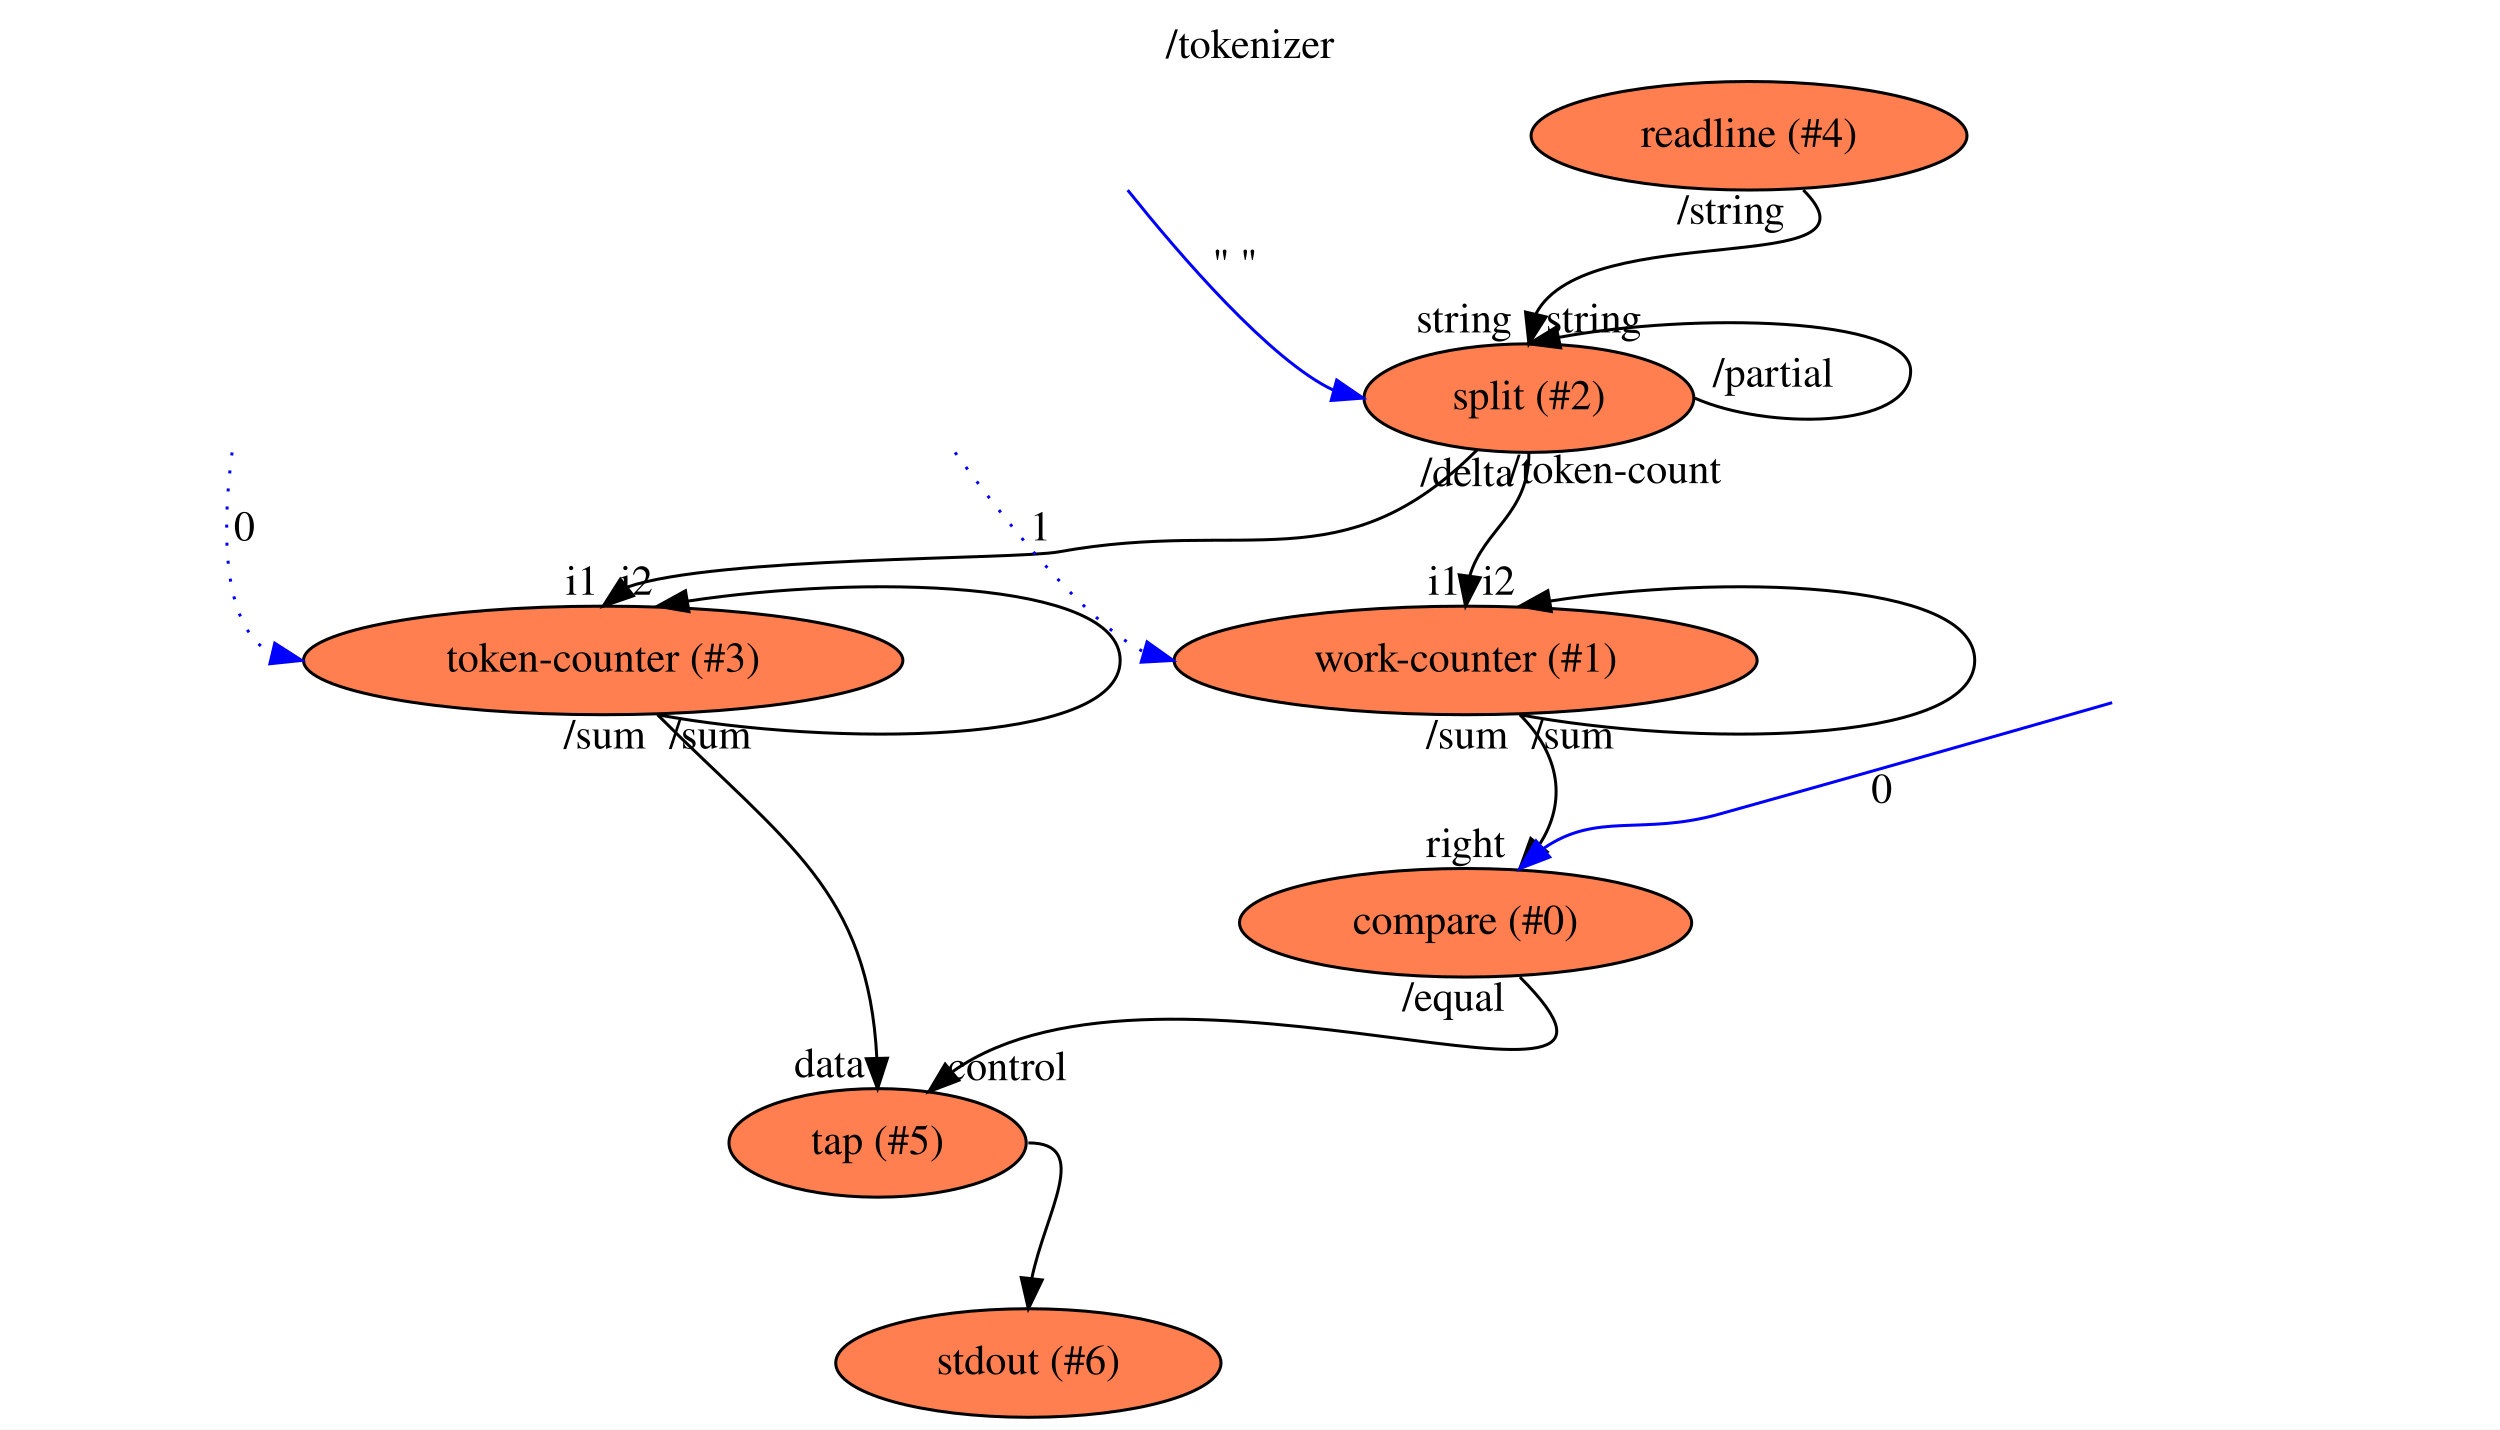
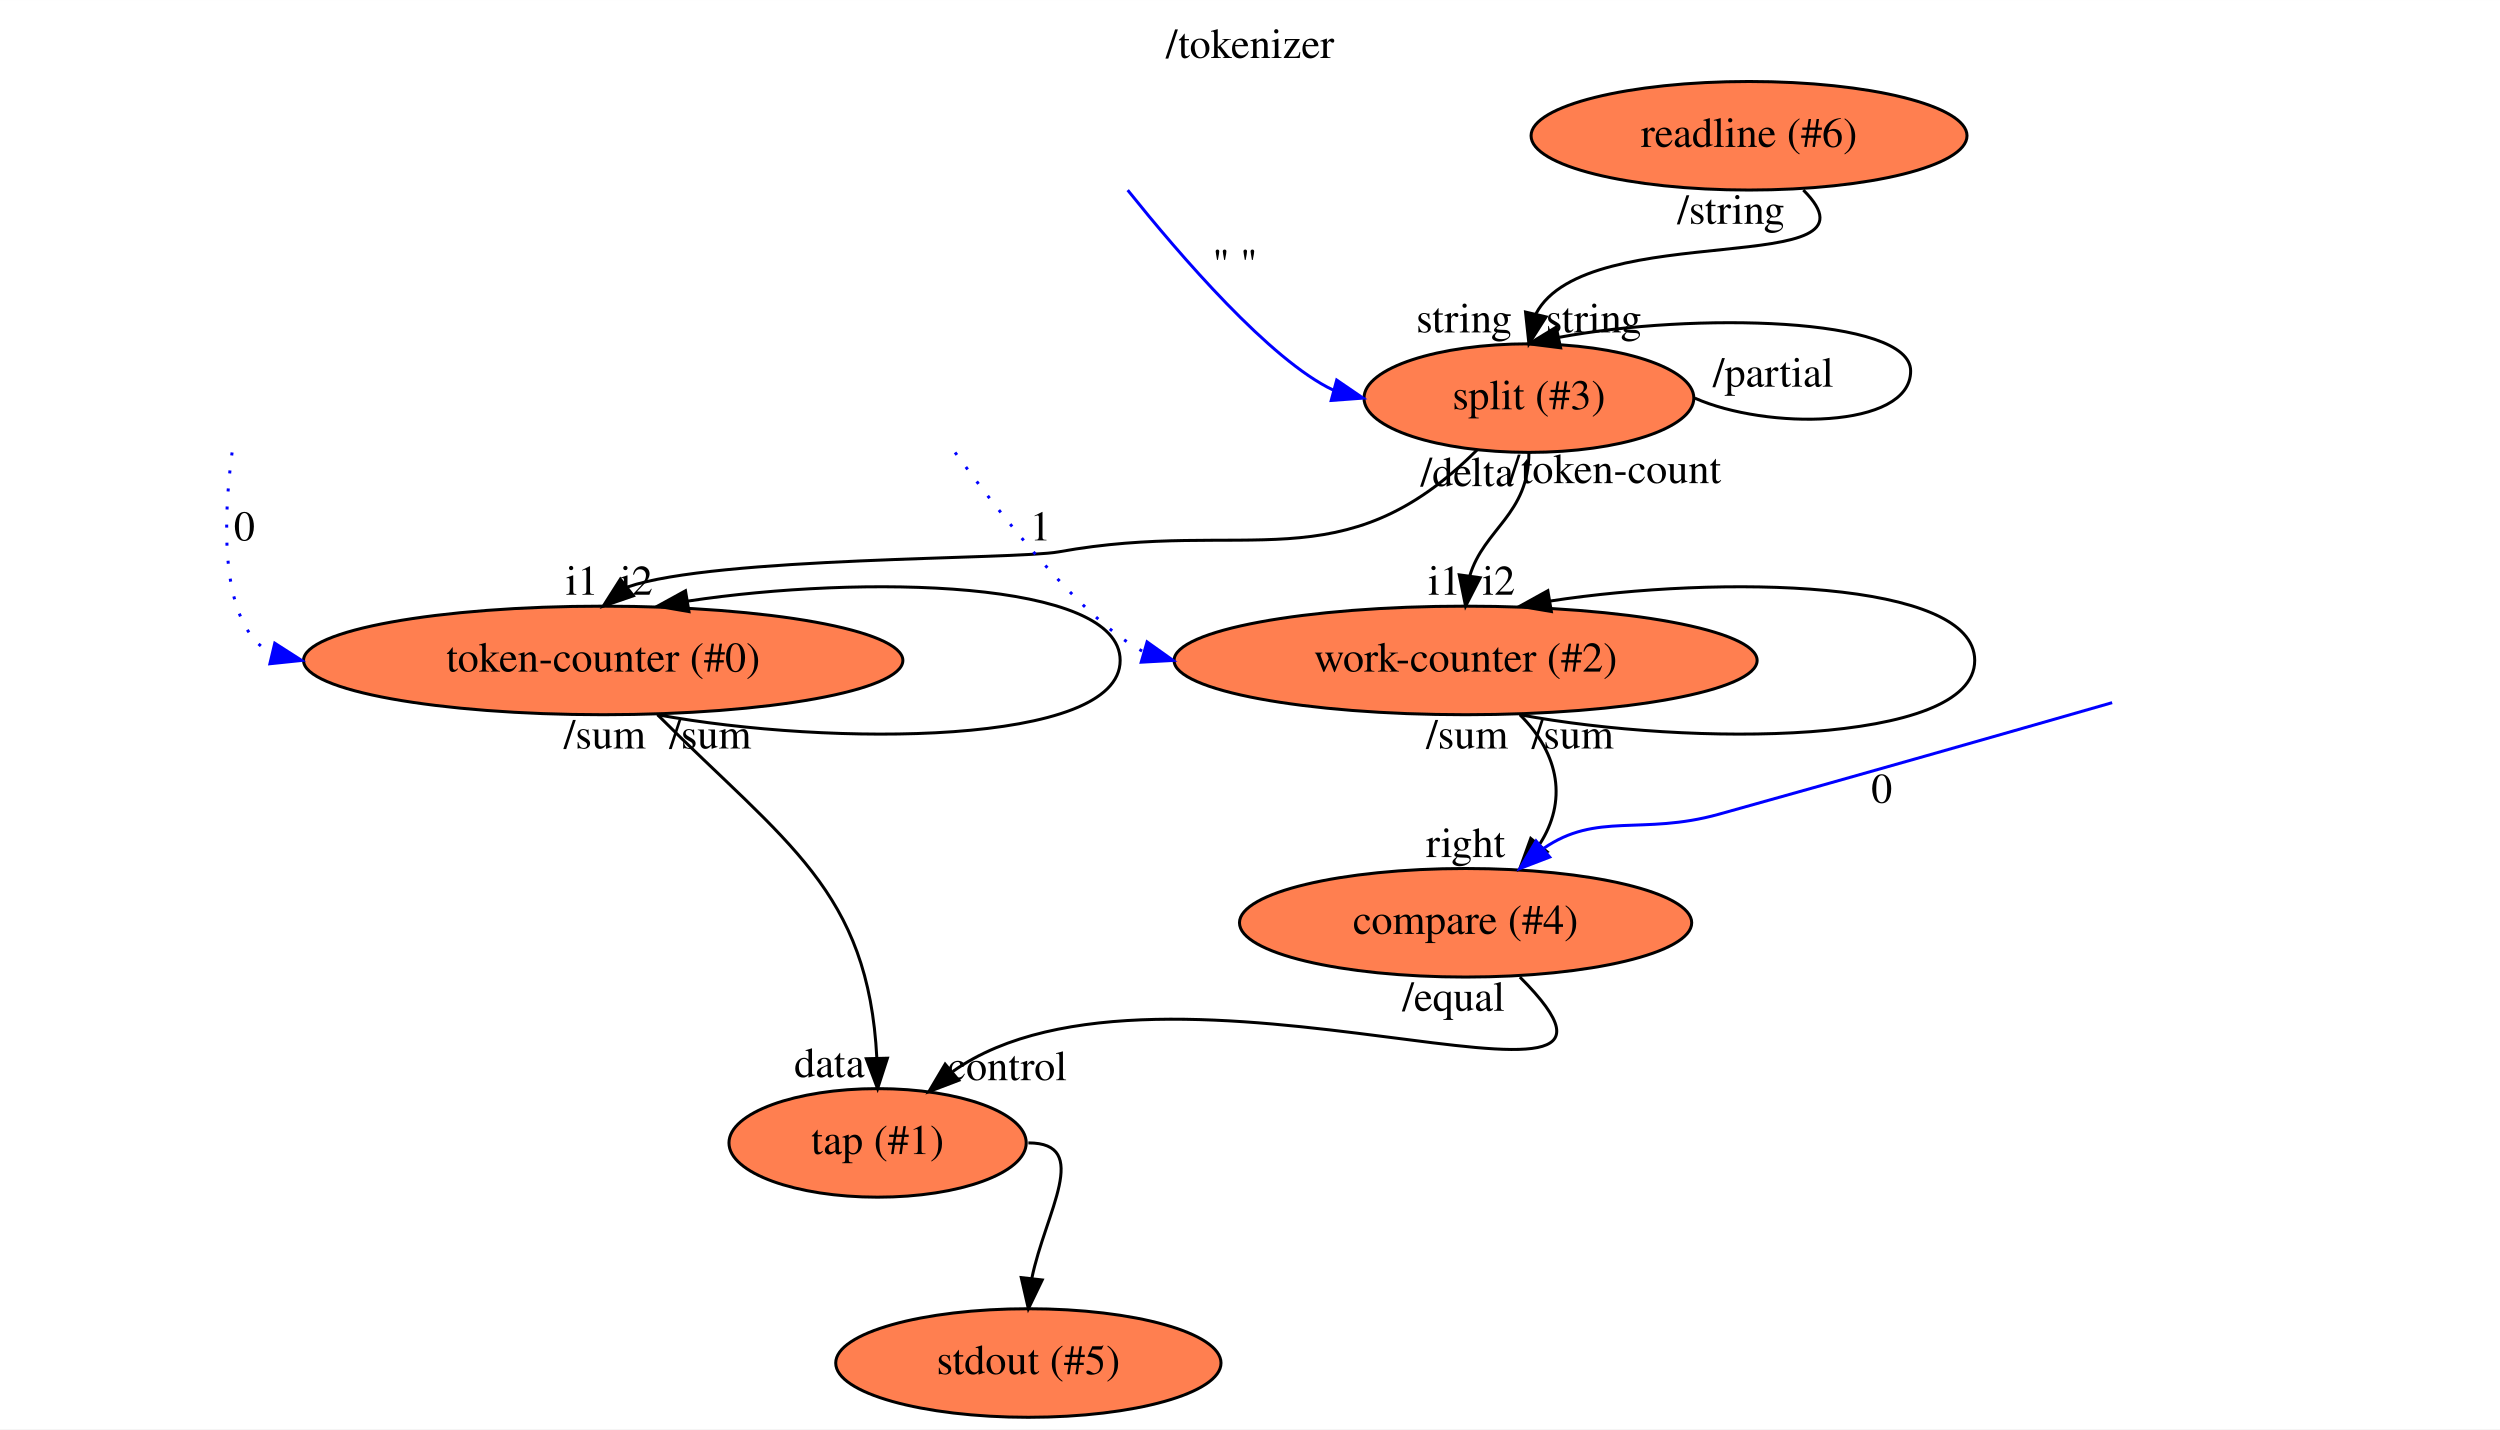
<svg xmlns="http://www.w3.org/2000/svg" xmlns:xlink="http://www.w3.org/1999/xlink" width="829pt" height="474pt" viewBox="0.00 0.00 829.09 474.00">
  <g id="graph0" class="graph" transform="scale(1 1) rotate(0) translate(4 470)">
    <polygon fill="#ffffff" stroke="transparent" points="-4,4 -4,-470 825.087,-470 825.087,4 -4,4" />
    <text text-anchor="middle" x="410.543" y="-450.8" font-family="Times,serif" font-size="14.00" fill="#000000">/tokenizer</text>
    <g id="node1" class="node">
      <g id="a_node1">
-         <a xlink:href="file:///home/travis/build/andrewdavidmackenzie/flow/flowr/src/lib/flowruntime/stdio/readline.html" xlink:title="readline (#4)">
+         <a xlink:href="file:///home/travis/build/andrewdavidmackenzie/flow/flowr/src/lib/flowruntime/stdio/readline.html" xlink:title="readline (#6)">
          <ellipse fill="#ff7f50" stroke="#000000" cx="576.043" cy="-425" rx="72.287" ry="18" />
-           <text text-anchor="middle" x="576.043" y="-421.3" font-family="Times,serif" font-size="14.00" fill="#000000">readline (#4)</text>
+           <text text-anchor="middle" x="576.043" y="-421.3" font-family="Times,serif" font-size="14.00" fill="#000000">readline (#6)</text>
        </a>
      </g>
    </g>
    <g id="node2" class="node">
      <g id="a_node2">
-         <a xlink:href="file:///home/travis/build/andrewdavidmackenzie/flow/flowstdlib/data/split/split.html" xlink:title="split (#2)">
+         <a xlink:href="file:///home/travis/build/andrewdavidmackenzie/flow/flowstdlib/data/split/split.html" xlink:title="split (#3)">
          <ellipse fill="#ff7f50" stroke="#000000" cx="503.043" cy="-338" rx="54.691" ry="18" />
-           <text text-anchor="middle" x="503.043" y="-334.3" font-family="Times,serif" font-size="14.00" fill="#000000">split (#2)</text>
+           <text text-anchor="middle" x="503.043" y="-334.3" font-family="Times,serif" font-size="14.00" fill="#000000">split (#3)</text>
        </a>
      </g>
    </g>
    <g id="edge1" class="edge">
      <path fill="none" stroke="#000000" d="M594.043,-407C624.138,-376.906 522.298,-398.155 505.387,-365.98" />
      <polygon fill="#000000" stroke="#000000" points="508.737,-364.935 503.043,-356 501.923,-366.535 508.737,-364.935" />
      <text text-anchor="middle" x="481.543" y="-359.8" font-family="Times,serif" font-size="14.00" fill="#000000">string</text>
      <text text-anchor="middle" x="570.043" y="-395.8" font-family="Times,serif" font-size="14.00" fill="#000000">/string</text>
    </g>
    <g id="edge3" class="edge">
      <path fill="none" stroke="#000000" d="M558.043,-338C581.638,-327.5 629.638,-327.5 629.638,-347 629.638,-365.053 557.304,-366.393 513.085,-358.161" />
      <polygon fill="#000000" stroke="#000000" points="513.556,-354.682 503.043,-356 512.083,-361.525 513.556,-354.682" />
      <text text-anchor="middle" x="524.543" y="-359.8" font-family="Times,serif" font-size="14.00" fill="#000000">string</text>
      <text text-anchor="middle" x="584.043" y="-341.8" font-family="Times,serif" font-size="14.00" fill="#000000">/partial</text>
    </g>
    <g id="node4" class="node">
      <g id="a_node4">
-         <a xlink:href="file:///home/travis/build/andrewdavidmackenzie/flow/flowstdlib/math/add/add.html" xlink:title="work-counter (#1)">
+         <a xlink:href="file:///home/travis/build/andrewdavidmackenzie/flow/flowstdlib/math/add/add.html" xlink:title="work-counter (#2)">
          <ellipse fill="#ff7f50" stroke="#000000" cx="482.043" cy="-251" rx="96.683" ry="18" />
-           <text text-anchor="middle" x="482.043" y="-247.3" font-family="Times,serif" font-size="14.00" fill="#000000">work-counter (#1)</text>
+           <text text-anchor="middle" x="482.043" y="-247.3" font-family="Times,serif" font-size="14.00" fill="#000000">work-counter (#2)</text>
        </a>
      </g>
    </g>
    <g id="edge4" class="edge">
      <path fill="none" stroke="#000000" d="M503.043,-320C503.043,-299.317 488.093,-294.68 483.421,-279.012" />
      <polygon fill="#000000" stroke="#000000" points="486.874,-278.429 482.043,-269 479.939,-279.384 486.874,-278.429" />
      <text text-anchor="middle" x="475.043" y="-272.8" font-family="Times,serif" font-size="14.00" fill="#000000">i1</text>
      <text text-anchor="middle" x="482.543" y="-308.8" font-family="Times,serif" font-size="14.00" fill="#000000">/delta</text>
    </g>
    <g id="node5" class="node">
      <g id="a_node5">
-         <a xlink:href="file:///home/travis/build/andrewdavidmackenzie/flow/flowstdlib/math/add/add.html" xlink:title="token-counter (#3)">
+         <a xlink:href="file:///home/travis/build/andrewdavidmackenzie/flow/flowstdlib/math/add/add.html" xlink:title="token-counter (#0)">
          <ellipse fill="#ff7f50" stroke="#000000" cx="196.043" cy="-251" rx="99.382" ry="18" />
-           <text text-anchor="middle" x="196.043" y="-247.3" font-family="Times,serif" font-size="14.00" fill="#000000">token-counter (#3)</text>
+           <text text-anchor="middle" x="196.043" y="-247.3" font-family="Times,serif" font-size="14.00" fill="#000000">token-counter (#0)</text>
        </a>
      </g>
    </g>
    <g id="edge5" class="edge">
      <path fill="none" stroke="#000000" d="M486.043,-321C441.072,-276.029 409.623,-298.34 347.043,-287 332.885,-284.434 233.341,-285.438 204.101,-275.359" />
      <polygon fill="#000000" stroke="#000000" points="206.061,-272.447 196.043,-269 201.725,-277.942 206.061,-272.447" />
      <text text-anchor="middle" x="189.043" y="-272.8" font-family="Times,serif" font-size="14.00" fill="#000000">i1</text>
      <text text-anchor="middle" x="531.543" y="-309.8" font-family="Times,serif" font-size="14.00" fill="#000000">/token-count</text>
    </g>
    <g id="edge2" class="edge">
      <path fill="none" stroke="#0000ff" d="M369.983,-406.974C387.366,-385.273 417.323,-350.514 438.119,-340.674" />
      <polygon fill="#0000ff" stroke="#0000ff" points="439.298,-343.981 448.043,-338 437.477,-337.222 439.298,-343.981" />
      <text text-anchor="middle" x="405.543" y="-377.8" font-family="Times,serif" font-size="14.00" fill="#000000">" "</text>
    </g>
    <g id="edge7" class="edge">
      <path fill="none" stroke="#000000" d="M500.043,-233C556.324,-222.5 650.885,-222.5 650.885,-251 650.885,-277.886 566.732,-279.409 509.951,-270.68" />
      <polygon fill="#000000" stroke="#000000" points="510.488,-267.221 500.043,-269 509.317,-274.123 510.488,-267.221" />
      <text text-anchor="middle" x="493.043" y="-272.8" font-family="Times,serif" font-size="14.00" fill="#000000">i2</text>
      <text text-anchor="middle" x="482.543" y="-221.8" font-family="Times,serif" font-size="14.00" fill="#000000">/sum</text>
    </g>
    <g id="node7" class="node">
      <g id="a_node7">
-         <a xlink:href="file:///home/travis/build/andrewdavidmackenzie/flow/flowstdlib/math/compare/compare.html" xlink:title="compare (#0)">
+         <a xlink:href="file:///home/travis/build/andrewdavidmackenzie/flow/flowstdlib/math/compare/compare.html" xlink:title="compare (#4)">
          <ellipse fill="#ff7f50" stroke="#000000" cx="482.043" cy="-164" rx="74.987" ry="18" />
-           <text text-anchor="middle" x="482.043" y="-160.3" font-family="Times,serif" font-size="14.00" fill="#000000">compare (#0)</text>
+           <text text-anchor="middle" x="482.043" y="-160.3" font-family="Times,serif" font-size="14.00" fill="#000000">compare (#4)</text>
        </a>
      </g>
    </g>
    <g id="edge8" class="edge">
      <path fill="none" stroke="#000000" d="M500.043,-233C513.442,-219.602 515.64,-204.165 506.638,-190.098" />
      <polygon fill="#000000" stroke="#000000" points="509.072,-187.544 500.043,-182 503.644,-191.964 509.072,-187.544" />
      <text text-anchor="middle" x="482.043" y="-185.8" font-family="Times,serif" font-size="14.00" fill="#000000">right</text>
      <text text-anchor="middle" x="517.543" y="-221.8" font-family="Times,serif" font-size="14.00" fill="#000000">/sum</text>
    </g>
    <g id="edge10" class="edge">
      <path fill="none" stroke="#000000" d="M214.043,-233C271.19,-222.5 367.484,-222.5 367.484,-251 367.484,-277.886 281.79,-279.409 224.106,-270.68" />
      <polygon fill="#000000" stroke="#000000" points="224.483,-267.195 214.043,-269 223.33,-274.099 224.483,-267.195" />
      <text text-anchor="middle" x="207.043" y="-272.8" font-family="Times,serif" font-size="14.00" fill="#000000">i2</text>
      <text text-anchor="middle" x="196.543" y="-221.8" font-family="Times,serif" font-size="14.00" fill="#000000">/sum</text>
    </g>
    <g id="node9" class="node">
      <g id="a_node9">
-         <a xlink:href="file:///home/travis/build/andrewdavidmackenzie/flow/flowstdlib/control/tap/tap.html" xlink:title="tap (#5)">
+         <a xlink:href="file:///home/travis/build/andrewdavidmackenzie/flow/flowstdlib/control/tap/tap.html" xlink:title="tap (#1)">
          <ellipse fill="#ff7f50" stroke="#000000" cx="287.043" cy="-91" rx="49.291" ry="18" />
-           <text text-anchor="middle" x="287.043" y="-87.3" font-family="Times,serif" font-size="14.00" fill="#000000">tap (#5)</text>
+           <text text-anchor="middle" x="287.043" y="-87.3" font-family="Times,serif" font-size="14.00" fill="#000000">tap (#1)</text>
        </a>
      </g>
    </g>
    <g id="edge11" class="edge">
      <path fill="none" stroke="#000000" d="M214.043,-233C256.791,-190.252 283.953,-174.665 286.796,-119.064" />
      <polygon fill="#000000" stroke="#000000" points="290.296,-119.083 287.043,-109 283.298,-118.911 290.296,-119.083" />
      <text text-anchor="middle" x="271.043" y="-112.8" font-family="Times,serif" font-size="14.00" fill="#000000">data</text>
      <text text-anchor="middle" x="231.543" y="-221.8" font-family="Times,serif" font-size="14.00" fill="#000000">/sum</text>
    </g>
    <g id="edge6" class="edge">
      <path fill="none" stroke="#0000ff" stroke-dasharray="1,5" d="M312.735,-319.974C328.518,-298.373 355.768,-263.833 375.343,-253.811" />
      <polygon fill="#0000ff" stroke="#0000ff" points="376.413,-257.145 385.043,-251 374.464,-250.422 376.413,-257.145" />
      <text text-anchor="middle" x="341.043" y="-290.8" font-family="Times,serif" font-size="14.00" fill="#000000">1</text>
    </g>
    <g id="edge14" class="edge">
      <path fill="none" stroke="#000000" d="M500.043,-146C560.336,-85.707 381.705,-164.138 311.983,-114.683" />
      <polygon fill="#000000" stroke="#000000" points="313.948,-111.762 304.043,-108 309.44,-117.118 313.948,-111.762" />
      <text text-anchor="middle" x="330.043" y="-111.8" font-family="Times,serif" font-size="14.00" fill="#000000">control</text>
      <text text-anchor="middle" x="478.043" y="-134.8" font-family="Times,serif" font-size="14.00" fill="#000000">/equal</text>
    </g>
    <g id="edge9" class="edge">
      <path fill="none" stroke="#0000ff" stroke-dasharray="1,5" d="M72.964,-319.974C70.081,-298.074 68.481,-262.876 85.891,-253.409" />
      <polygon fill="#0000ff" stroke="#0000ff" points="87.122,-256.714 96.043,-251 85.505,-249.904 87.122,-256.714" />
      <text text-anchor="middle" x="77.043" y="-290.8" font-family="Times,serif" font-size="14.00" fill="#000000">0</text>
    </g>
    <g id="node10" class="node">
      <g id="a_node10">
-         <a xlink:href="file:///home/travis/build/andrewdavidmackenzie/flow/flowr/src/lib/flowruntime/stdio/stdout.html" xlink:title="stdout (#6)">
+         <a xlink:href="file:///home/travis/build/andrewdavidmackenzie/flow/flowr/src/lib/flowruntime/stdio/stdout.html" xlink:title="stdout (#5)">
          <ellipse fill="#ff7f50" stroke="#000000" cx="337.043" cy="-18" rx="63.889" ry="18" />
-           <text text-anchor="middle" x="337.043" y="-14.3" font-family="Times,serif" font-size="14.00" fill="#000000">stdout (#6)</text>
+           <text text-anchor="middle" x="337.043" y="-14.3" font-family="Times,serif" font-size="14.00" fill="#000000">stdout (#5)</text>
        </a>
      </g>
    </g>
    <g id="edge12" class="edge">
      <path fill="none" stroke="#000000" d="M337.043,-91C358.241,-91 342.674,-68.022 338.165,-45.977" />
      <polygon fill="#000000" stroke="#000000" points="341.639,-45.546 337.043,-36 334.683,-46.328 341.639,-45.546" />
    </g>
    <g id="edge13" class="edge">
      <path fill="none" stroke="#0000ff" d="M696.463,-236.998C660.482,-226.667 610.242,-212.323 566.043,-200 540.417,-192.855 525.566,-200.893 507.851,-188.611" />
      <polygon fill="#0000ff" stroke="#0000ff" points="509.937,-185.791 500.043,-182 505.413,-191.133 509.937,-185.791" />
      <text text-anchor="middle" x="620.043" y="-203.8" font-family="Times,serif" font-size="14.00" fill="#000000">0</text>
    </g>
  </g>
</svg>
